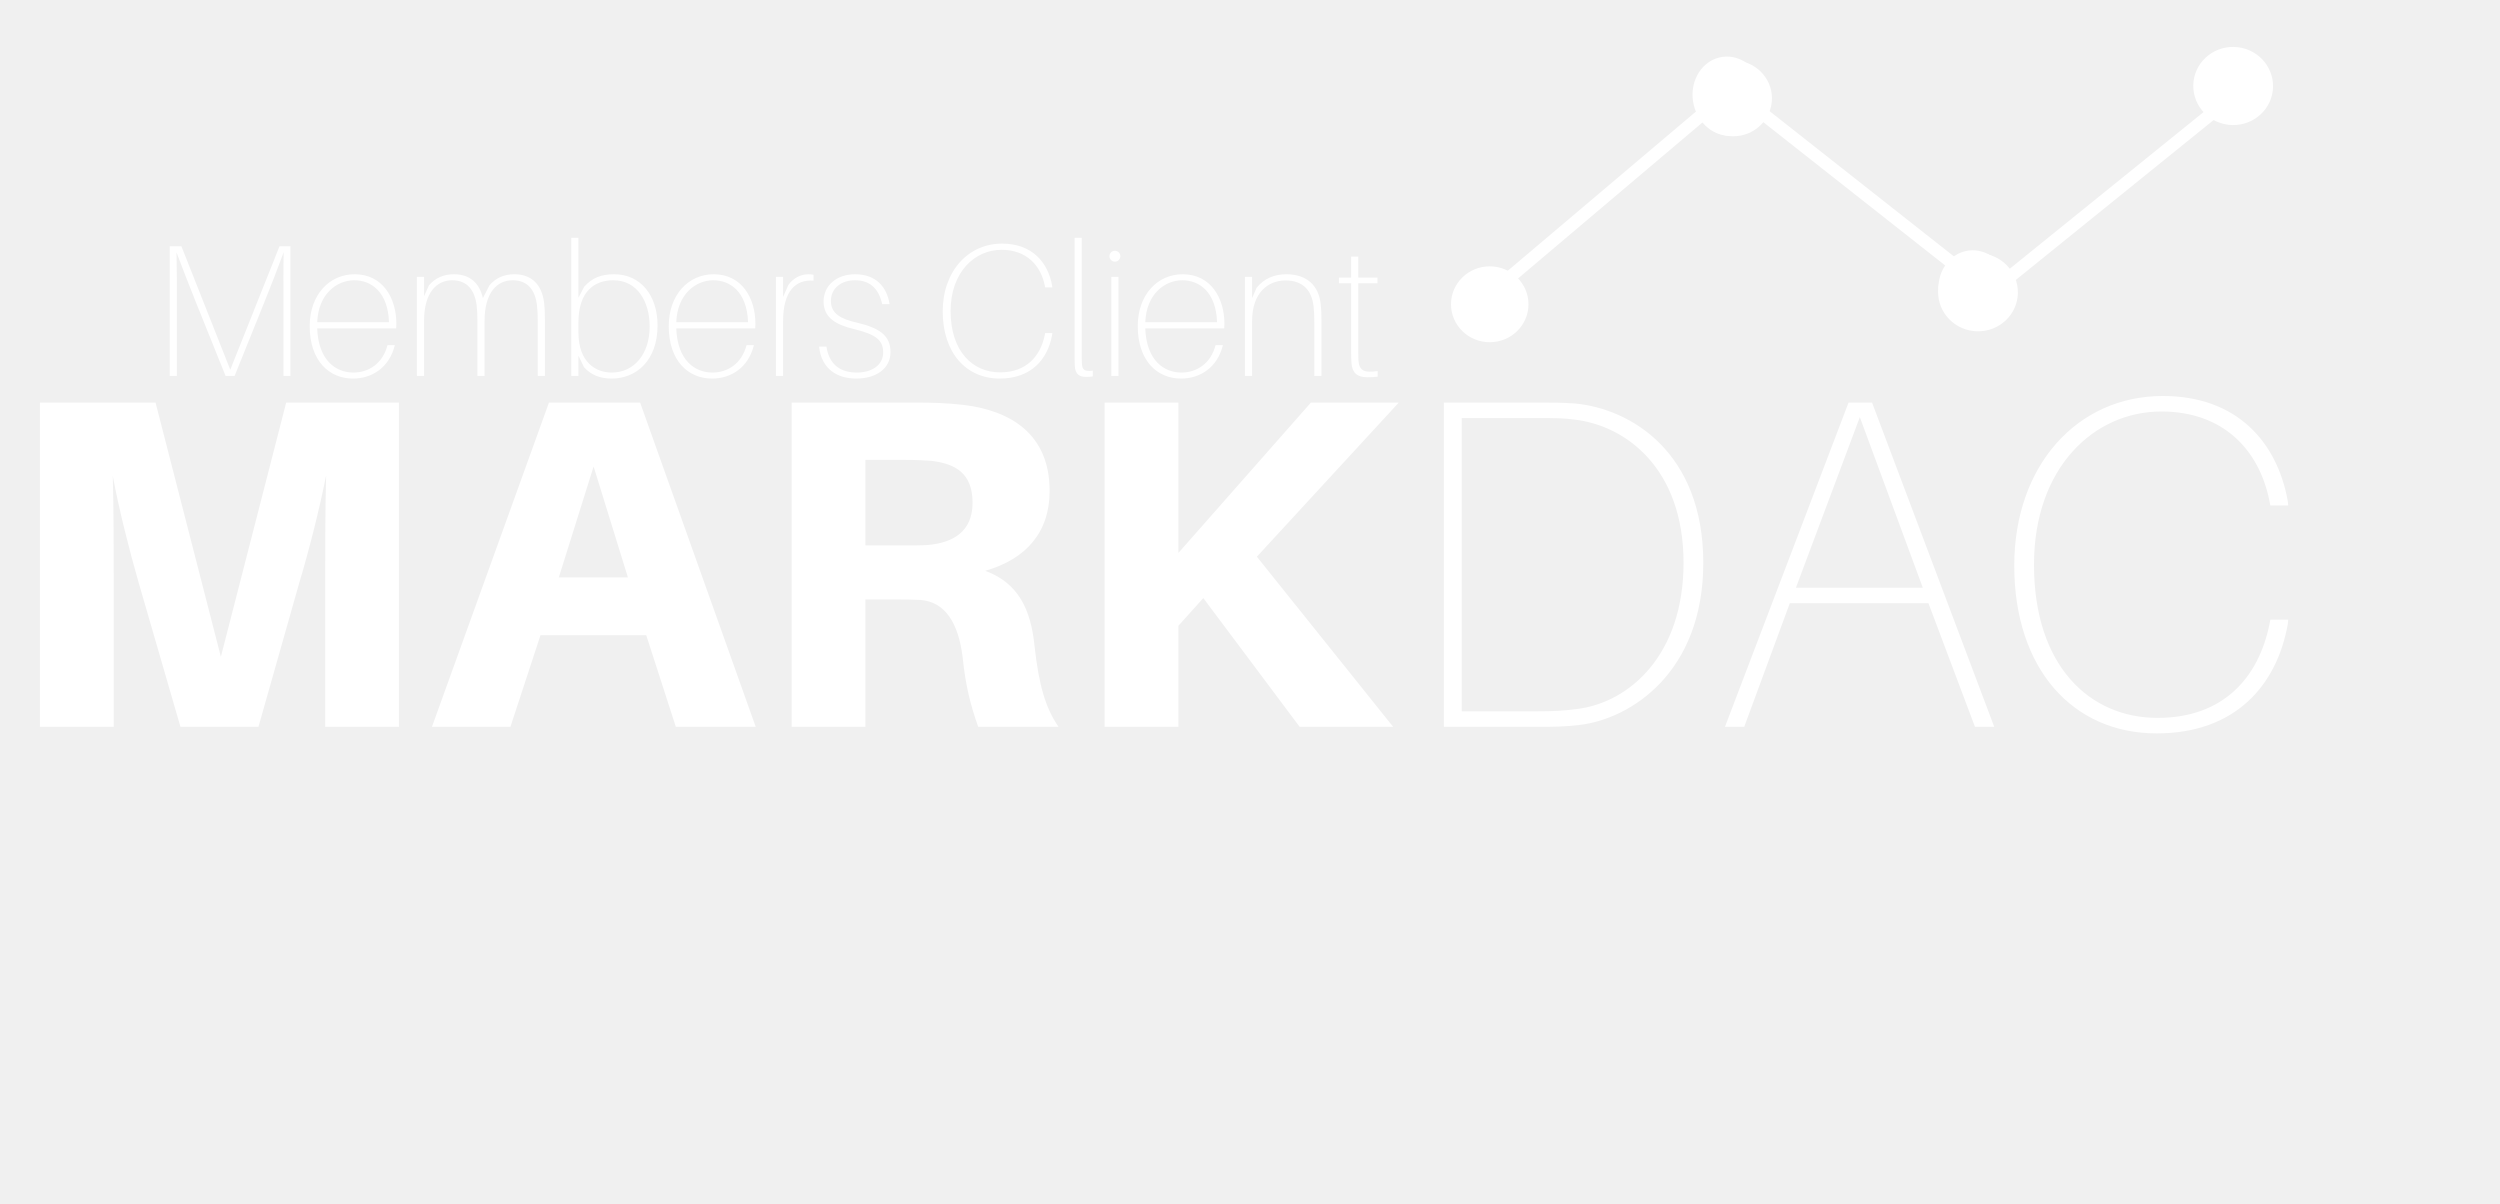
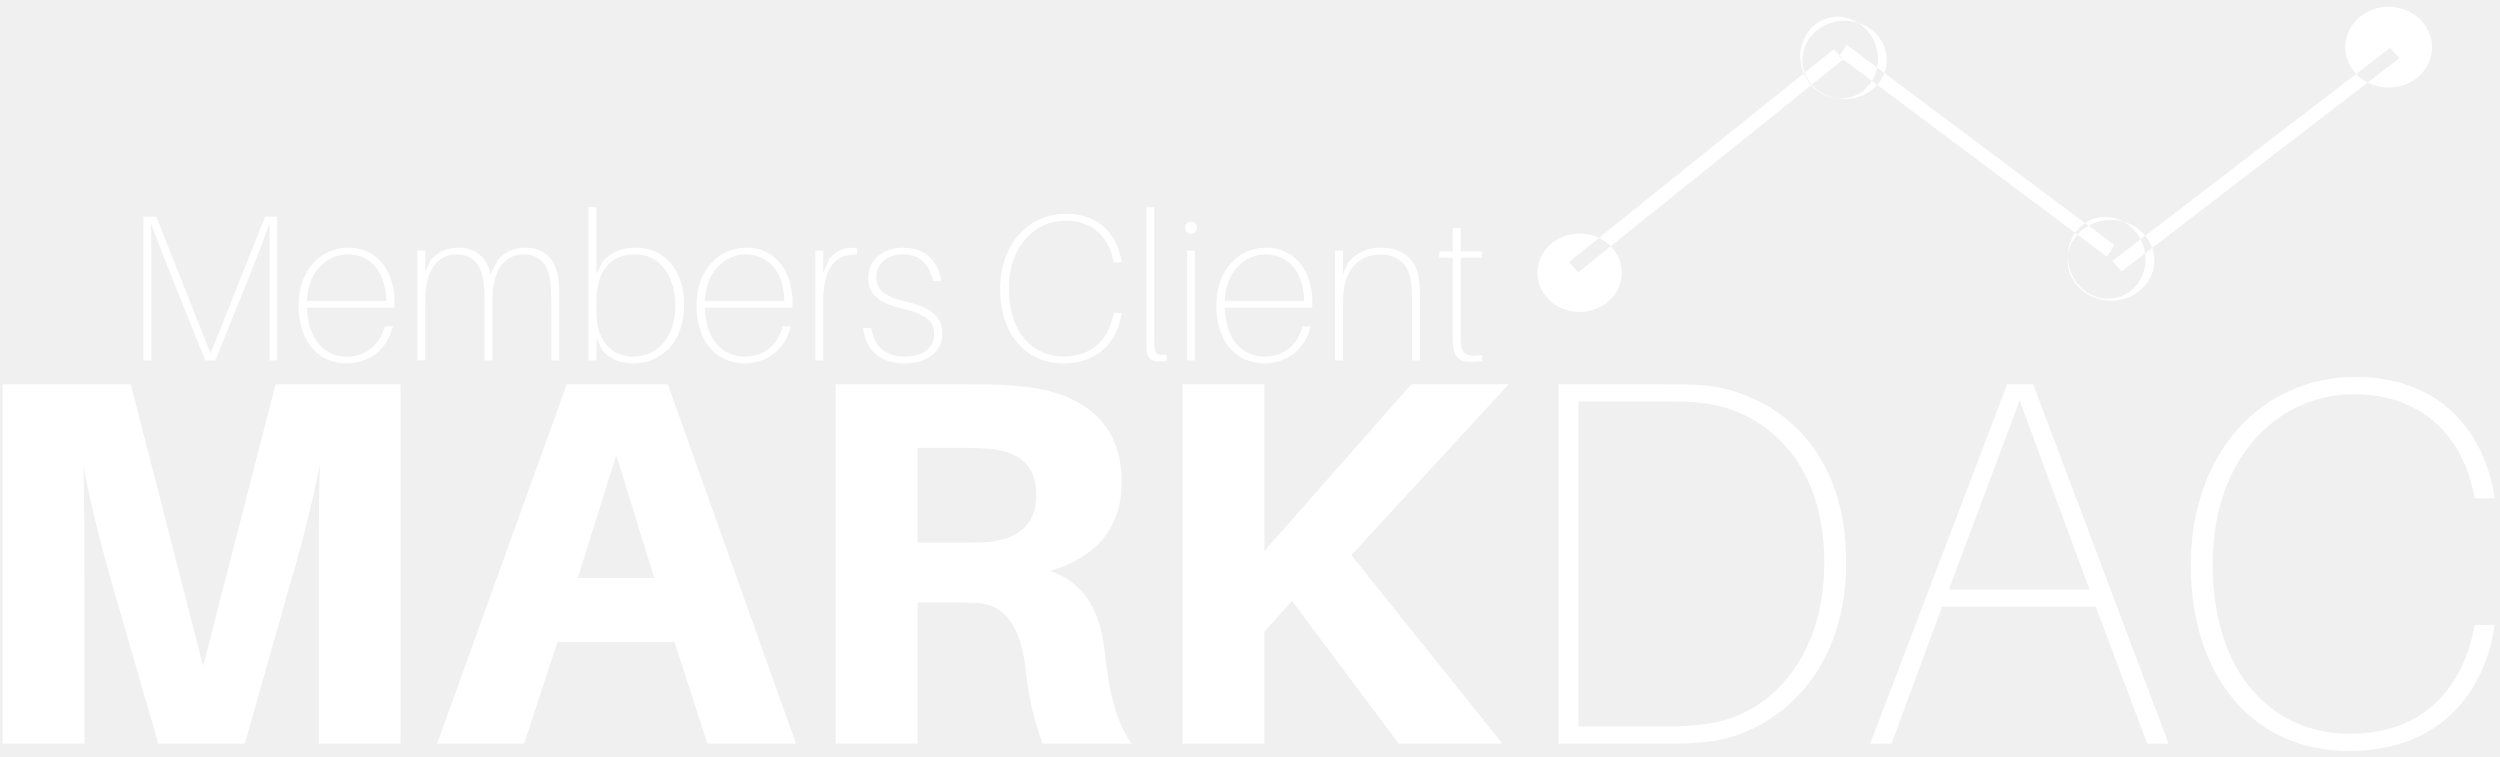
- <svg xmlns="http://www.w3.org/2000/svg" width="399" height="192" viewBox="0 0 399 192" fill="none">
-   <path d="M46.352 39.3H44.612L36.752 59.01L28.952 39.3H27.092V60H28.232V48.33C28.232 45.72 28.232 42.81 28.172 40.29C29.102 42.78 30.272 45.75 31.292 48.3L36.002 60H37.442L42.152 48.33C43.202 45.75 44.342 42.78 45.272 40.26C45.212 42.78 45.242 45.72 45.242 48.33V60H46.352V39.3ZM63.258 51.66C63.258 47.55 61.068 43.77 56.597 43.77C52.578 43.77 49.428 47.04 49.428 52.05C49.428 57.6 52.547 60.42 56.328 60.42C59.388 60.42 62.148 58.65 63.017 55.08H61.847C61.068 58.08 58.788 59.46 56.388 59.46C53.627 59.46 50.807 57.54 50.627 52.41H63.227C63.258 52.02 63.258 51.81 63.258 51.66ZM56.538 44.73C59.208 44.73 61.907 46.53 62.087 51.42H50.627C50.807 46.89 53.778 44.73 56.538 44.73ZM86.847 48.39C86.517 45.51 84.927 43.77 82.077 43.77C80.487 43.77 79.137 44.34 78.117 45.54L77.067 47.58C76.527 45.18 74.997 43.77 72.447 43.77C70.857 43.77 69.477 44.34 68.457 45.54L67.677 47.28V44.19H66.537V60H67.677V51.24C67.677 46.65 69.717 44.73 72.177 44.73C74.577 44.73 75.777 46.32 76.077 48.78C76.167 49.59 76.197 50.31 76.197 51.51V60H77.337V51.24C77.337 46.65 79.347 44.73 81.837 44.73C84.237 44.73 85.437 46.32 85.707 48.78C85.797 49.59 85.827 50.31 85.827 51.51V60H86.967V51C86.967 49.71 86.937 49.2 86.847 48.39ZM98.016 43.77C96.006 43.77 94.536 44.31 93.246 45.75L92.316 47.52V37.95H91.176V60H92.316V56.76L93.216 58.62C94.386 59.88 95.796 60.42 97.626 60.42C101.496 60.42 104.946 57.6 104.946 51.93C104.946 47.19 102.276 43.77 98.016 43.77ZM97.626 59.46C95.196 59.46 92.316 57.93 92.316 53.04V51.48C92.316 46.47 94.896 44.73 97.896 44.73C101.676 44.73 103.686 48.09 103.686 52.11C103.686 56.55 101.166 59.46 97.626 59.46ZM120.562 51.66C120.562 47.55 118.372 43.77 113.902 43.77C109.882 43.77 106.732 47.04 106.732 52.05C106.732 57.6 109.852 60.42 113.632 60.42C116.692 60.42 119.452 58.65 120.322 55.08H119.152C118.372 58.08 116.092 59.46 113.692 59.46C110.932 59.46 108.112 57.54 107.932 52.41H120.532C120.562 52.02 120.562 51.81 120.562 51.66ZM113.842 44.73C116.512 44.73 119.212 46.53 119.392 51.42H107.932C108.112 46.89 111.082 44.73 113.842 44.73ZM129.032 43.77C127.742 43.77 126.602 44.4 125.822 45.48L124.982 47.4V44.19H123.842V60H124.982V51.24C124.982 46.44 126.992 44.58 129.842 44.79V43.86C129.602 43.8 129.332 43.77 129.032 43.77ZM136.484 43.77C133.514 43.77 131.444 45.57 131.444 48.12C131.444 50.82 133.634 51.87 136.214 52.5C139.724 53.34 140.954 54.24 140.954 56.25C140.954 58.35 139.034 59.46 136.754 59.46C134.324 59.46 132.374 58.38 131.894 55.32H130.724C131.114 58.92 133.634 60.42 136.664 60.42C139.814 60.42 142.124 58.83 142.124 56.19C142.124 53.52 140.324 52.32 136.694 51.48C134.264 50.91 132.614 50.1 132.614 48.03C132.614 45.96 134.324 44.73 136.424 44.73C138.824 44.73 140.204 45.99 140.804 48.54H141.974C141.554 45.84 139.844 43.77 136.484 43.77ZM159.937 38.88C154.507 38.88 150.457 43.29 150.457 49.71C150.457 56.28 154.177 60.42 159.547 60.42C164.617 60.42 167.227 57.3 167.917 53.46L167.947 53.16H166.807L166.747 53.46C166.057 56.85 163.807 59.43 159.607 59.43C155.257 59.43 151.717 56.1 151.717 49.65C151.717 43.44 155.557 39.87 159.847 39.87C163.777 39.87 166.087 42.3 166.747 45.57L166.807 45.87H167.947L167.917 45.57C167.227 41.79 164.647 38.88 159.937 38.88ZM172.646 37.95H171.506V56.19C171.506 57.24 171.506 57.78 171.536 58.38C171.596 59.76 172.316 60.15 173.306 60.15C173.666 60.15 174.056 60.15 174.416 60.06V59.16C173.126 59.31 172.736 59.07 172.676 58.08C172.646 57.63 172.646 57.06 172.646 56.16V37.95ZM177.937 40.02C177.457 40.02 177.067 40.41 177.067 40.89C177.067 41.37 177.457 41.76 177.937 41.76C178.417 41.76 178.807 41.37 178.807 40.89C178.807 40.41 178.417 40.02 177.937 40.02ZM178.507 60V44.19H177.367V60H178.507ZM195.416 51.66C195.416 47.55 193.226 43.77 188.756 43.77C184.736 43.77 181.586 47.04 181.586 52.05C181.586 57.6 184.706 60.42 188.486 60.42C191.546 60.42 194.306 58.65 195.176 55.08H194.006C193.226 58.08 190.946 59.46 188.546 59.46C185.786 59.46 182.966 57.54 182.786 52.41H195.386C195.416 52.02 195.416 51.81 195.416 51.66ZM188.696 44.73C191.366 44.73 194.066 46.53 194.246 51.42H182.786C182.966 46.89 185.936 44.73 188.696 44.73ZM210.785 48.57C210.485 45.57 208.565 43.77 205.295 43.77C203.435 43.77 201.755 44.43 200.555 45.93L199.835 47.58V44.19H198.695V60H199.835V51.24C199.835 46.71 202.385 44.76 205.175 44.76C208.025 44.76 209.375 46.44 209.645 48.9C209.735 49.71 209.765 50.4 209.765 51.45V60H210.905V51.18C210.905 49.89 210.875 49.38 210.785 48.57ZM216.812 57.54C216.782 57.12 216.782 56.73 216.782 55.95V45.21H219.842V44.31H216.782V40.95H215.642V44.31H213.692V45.21H215.642V55.89C215.642 56.79 215.642 57.33 215.702 57.99C215.822 59.52 216.632 60.21 218.192 60.21C218.762 60.21 219.392 60.18 219.872 60.12V59.22C217.622 59.55 216.932 59.1 216.812 57.54Z" fill="white" />
-   <path d="M63.675 64.25H45.675L35.25 104.825L24.825 64.25H6.375V116H18.15V93.05C18.15 88.025 18.15 81.275 18 75.95C18.975 81.275 20.7 88.025 22.125 92.975L28.8 116H41.25L47.775 92.975C49.275 88.025 51 81.2 52.05 75.875C51.9 81.2 51.9 88.025 51.9 93.05V116H63.675V64.25ZM103.138 101.375L107.863 116H120.613L102.163 64.25H87.614L68.939 116H81.463L86.263 101.375H103.138ZM94.739 74.45L100.213 92.15H89.189L94.739 74.45ZM165.121 103.175C164.521 97.175 162.496 93.05 157.246 91.1C163.771 89.225 167.521 84.95 167.521 78.35C167.521 69.275 161.296 65.525 153.796 64.625C151.096 64.325 149.071 64.25 145.996 64.25H126.346V116H138.121V95.675H142.771C144.196 95.675 145.471 95.675 146.896 95.75C150.796 96.05 152.971 99.35 153.646 104.975C154.096 109.325 154.846 112.4 156.121 116H168.946C166.846 113 165.796 109.25 165.121 103.175ZM138.121 87.05V73.4H144.646C146.296 73.4 147.571 73.475 148.621 73.55C152.446 74 155.221 75.5 155.221 80.225C155.221 84.95 151.996 86.6 148.171 86.975C147.121 87.05 145.846 87.05 144.196 87.05H138.121ZM200.597 88.85L223.247 64.25H209.222L188.072 88.25V64.25H176.297V116H188.072V99.875L192.047 95.45L207.422 116H222.347L200.597 88.85ZM251.369 64.4C249.269 64.25 248.069 64.25 245.594 64.25H230.444V116H245.519C247.994 116 249.494 116 252.119 115.7C260.294 114.725 271.844 107.3 271.844 89.825C271.844 72.2 260.294 65.225 251.369 64.4ZM251.744 113.15C249.494 113.45 247.844 113.525 245.369 113.525H233.294V66.725H245.519C248.219 66.725 249.494 66.725 251.144 66.95C259.469 67.85 268.694 74.75 268.694 89.825C268.694 104.525 260.069 112.1 251.744 113.15ZM307.779 96.275L315.204 116H318.279L298.779 64.25H295.029L275.304 116H278.379L285.654 96.275H307.779ZM286.629 93.8L296.829 66.575L306.879 93.8H286.629ZM345.175 63.2C331.6 63.2 321.475 74.225 321.475 90.275C321.475 106.7 330.775 117.05 344.2 117.05C356.875 117.05 363.4 109.25 365.125 99.65L365.2 98.9H362.35L362.2 99.65C360.475 108.125 354.85 114.575 344.35 114.575C333.475 114.575 324.625 106.25 324.625 90.125C324.625 74.6 334.225 65.675 344.95 65.675C354.775 65.675 360.55 71.75 362.2 79.925L362.35 80.675H365.2L365.125 79.925C363.4 70.475 356.95 63.2 345.175 63.2Z" fill="white" />
-   <ellipse cx="237.762" cy="48.563" rx="6.182" ry="6.055" fill="white" />
-   <ellipse cx="276.621" cy="15.694" rx="6.182" ry="6.055" fill="white" />
-   <path d="M236.879 47.699L275.738 14.829" stroke="white" stroke-width="2" />
-   <ellipse rx="6.332" ry="5.68" transform="matrix(0.236027 0.971747 -0.967785 0.251779 275.824 15.3466)" fill="white" />
-   <ellipse rx="6.332" ry="5.68" transform="matrix(0.236027 0.971747 -0.967785 0.251779 315.059 46.2616)" fill="white" />
-   <path d="M276.396 14.263L315.631 45.178" stroke="white" stroke-width="2" />
-   <ellipse rx="6.366" ry="6.235" transform="matrix(-0.999738 -0.0229029 0.0213833 -0.999771 356.412 13.7248)" fill="white" />
-   <ellipse rx="6.366" ry="6.235" transform="matrix(-0.999738 -0.0229029 0.0213833 -0.999771 315.689 46.6418)" fill="white" />
-   <path d="M357.302 14.632L316.577 47.553" stroke="white" stroke-width="2" />
+ <svg xmlns="http://www.w3.org/2000/svg" width="360" height="109" viewBox="0 0 360 109" fill="none">
+   <path fill-rule="evenodd" clip-rule="evenodd" d="M344.099 0.984C340.648 0.909 337.792 3.45 337.719 6.659C337.685 8.183 338.285 9.584 339.294 10.643L308.93 33.948C308.147 33.001 307.057 32.283 305.796 31.925C304.624 31.283 303.25 31.058 301.896 31.392C301.29 31.542 300.734 31.792 300.241 32.122L271.347 10.506C271.569 9.919 271.69 9.288 271.69 8.631C271.69 6.153 269.974 4.048 267.586 3.289C266.35 2.506 264.849 2.206 263.371 2.571C260.39 3.307 258.63 6.472 259.441 9.641C259.522 9.96 259.627 10.268 259.753 10.561L230.248 34.258C229.415 33.857 228.468 33.63 227.465 33.63C224.112 33.63 221.395 36.158 221.395 39.275C221.395 42.393 224.112 44.92 227.465 44.92C230.817 44.92 233.535 42.393 233.535 39.275C233.535 37.804 232.93 36.464 231.938 35.459L260.828 12.256C261.761 13.298 263.017 13.981 264.363 14.155C264.769 14.234 265.189 14.276 265.62 14.276C267.51 14.276 269.198 13.473 270.311 12.214L298.809 33.534C298.162 34.464 297.789 35.603 297.769 36.806C297.747 36.984 297.734 37.165 297.73 37.348C297.658 40.557 300.397 43.22 303.848 43.295C307.299 43.37 310.155 40.829 310.228 37.62C310.243 36.949 310.135 36.303 309.924 35.699L340.955 11.882C341.811 12.323 342.792 12.584 343.837 12.606C347.288 12.681 350.145 10.14 350.217 6.931C350.289 3.722 347.55 1.059 344.099 0.984ZM308.897 36.487C309.308 39.412 307.595 42.183 304.831 42.866C301.85 43.602 298.776 41.631 297.966 38.462C297.823 37.906 297.76 37.35 297.769 36.806C297.909 35.664 298.403 34.625 299.146 33.786L303.378 36.952L304.471 35.287L300.747 32.5C301.726 31.951 302.88 31.646 304.11 31.673C304.696 31.685 305.261 31.773 305.796 31.925C306.819 32.485 307.688 33.363 308.256 34.465L304.19 37.586L305.518 39.081L308.897 36.487ZM300.747 32.5L300.241 32.122C299.678 32.498 299.195 32.979 298.809 33.534L299.146 33.786C299.597 33.277 300.138 32.842 300.747 32.5ZM308.897 36.487C308.865 36.257 308.819 36.027 308.76 35.796C308.64 35.324 308.469 34.879 308.256 34.465L308.93 33.948C309.362 34.469 309.701 35.06 309.924 35.699L308.897 36.487ZM269.558 11.65L270.311 12.214C270.757 11.71 271.11 11.133 271.347 10.506L270.313 9.732C270.49 8.855 270.476 7.915 270.236 6.974C269.827 5.377 268.843 4.084 267.586 3.289C266.97 3.092 266.308 2.986 265.62 2.986C262.268 2.986 259.55 5.513 259.55 8.631C259.55 9.272 259.665 9.888 259.876 10.462L259.753 10.561C260.023 11.195 260.39 11.765 260.828 12.256L260.909 12.191C261.77 13.175 262.98 13.884 264.363 14.155C264.999 14.237 265.655 14.205 266.306 14.044C267.706 13.698 268.837 12.816 269.558 11.65ZM265.429 8.561L269.558 11.65C269.917 11.071 270.174 10.421 270.313 9.732L265.946 6.465L264.929 8.014L264.072 7.092L259.876 10.462C260.11 11.097 260.463 11.681 260.909 12.191L265.429 8.561ZM265.429 8.561L265.433 8.557L264.929 8.014L264.853 8.13L265.429 8.561ZM231.938 35.459C231.457 34.972 230.886 34.564 230.248 34.258L225.917 37.736L227.278 39.202L231.938 35.459ZM340.955 11.882C340.327 11.559 339.766 11.138 339.294 10.643L344.178 6.894L345.506 8.389L340.955 11.882ZM39.918 31.201H38.178L30.318 50.911L22.518 31.201H20.658V51.901H21.798V40.231C21.798 37.621 21.798 34.711 21.738 32.191C22.668 34.681 23.838 37.651 24.858 40.201L29.568 51.901H31.008L35.718 40.231C36.768 37.651 37.908 34.681 38.838 32.161C38.793 34.059 38.799 36.196 38.804 38.25V38.251V38.252V38.254V38.255V38.257V38.258V38.26V38.261V38.263V38.265C38.806 38.933 38.808 39.592 38.808 40.231V51.901H39.918V31.201ZM56.824 43.561C56.824 39.451 54.634 35.671 50.164 35.671C46.144 35.671 42.994 38.941 42.994 43.951C42.994 49.501 46.114 52.321 49.894 52.321C52.954 52.321 55.714 50.551 56.584 46.981H55.414C54.634 49.981 52.354 51.361 49.954 51.361C47.194 51.361 44.374 49.441 44.194 44.311H56.794C56.824 43.921 56.824 43.711 56.824 43.561ZM50.104 36.631C52.774 36.631 55.474 38.431 55.654 43.321H44.194C44.374 38.791 47.344 36.631 50.104 36.631ZM80.413 40.291C80.083 37.411 78.493 35.671 75.643 35.671C74.053 35.671 72.703 36.241 71.683 37.441L70.633 39.481C70.093 37.081 68.563 35.671 66.013 35.671C64.423 35.671 63.043 36.241 62.023 37.441L61.243 39.181V36.091H60.103V51.901H61.243V43.141C61.243 38.551 63.283 36.631 65.743 36.631C68.143 36.631 69.343 38.221 69.643 40.681C69.733 41.491 69.763 42.211 69.763 43.411V51.901H70.903V43.141C70.903 38.551 72.913 36.631 75.403 36.631C77.803 36.631 79.003 38.221 79.273 40.681C79.363 41.491 79.393 42.211 79.393 43.411V51.901H80.533V42.901C80.533 41.611 80.503 41.101 80.413 40.291ZM91.582 35.671C89.572 35.671 88.102 36.211 86.812 37.651L85.882 39.421V29.851H84.742V51.901H85.882V48.661L86.782 50.521C87.952 51.781 89.362 52.321 91.192 52.321C95.062 52.321 98.512 49.501 98.512 43.831C98.512 39.091 95.842 35.671 91.582 35.671ZM91.192 51.361C88.762 51.361 85.882 49.831 85.882 44.941V43.381C85.882 38.371 88.462 36.631 91.462 36.631C95.242 36.631 97.252 39.991 97.252 44.011C97.252 48.451 94.732 51.361 91.192 51.361ZM114.128 43.561C114.128 39.451 111.938 35.671 107.468 35.671C103.448 35.671 100.298 38.941 100.298 43.951C100.298 49.501 103.418 52.321 107.198 52.321C110.258 52.321 113.018 50.551 113.888 46.981H112.718C111.938 49.981 109.658 51.361 107.258 51.361C104.498 51.361 101.678 49.441 101.498 44.311H114.098C114.128 43.921 114.128 43.711 114.128 43.561ZM107.408 36.631C110.078 36.631 112.778 38.431 112.958 43.321H101.498C101.678 38.791 104.648 36.631 107.408 36.631ZM122.598 35.671C121.308 35.671 120.168 36.301 119.388 37.381L118.548 39.301V36.091H117.408V51.901H118.548V43.141C118.548 38.341 120.558 36.481 123.408 36.691V35.761C123.168 35.701 122.898 35.671 122.598 35.671ZM130.05 35.671C127.08 35.671 125.01 37.471 125.01 40.021C125.01 42.721 127.2 43.771 129.78 44.401C133.29 45.241 134.52 46.141 134.52 48.151C134.52 50.251 132.6 51.361 130.32 51.361C127.89 51.361 125.94 50.281 125.46 47.221H124.29C124.68 50.821 127.2 52.321 130.23 52.321C133.38 52.321 135.69 50.731 135.69 48.091C135.69 45.421 133.89 44.221 130.26 43.381C127.83 42.811 126.18 42.001 126.18 39.931C126.18 37.861 127.89 36.631 129.99 36.631C132.39 36.631 133.77 37.891 134.37 40.441H135.54C135.12 37.741 133.41 35.671 130.05 35.671ZM153.503 30.781C148.073 30.781 144.023 35.191 144.023 41.611C144.023 48.181 147.743 52.321 153.113 52.321C158.183 52.321 160.793 49.201 161.483 45.361L161.513 45.061H160.373L160.313 45.361C159.623 48.751 157.373 51.331 153.173 51.331C148.823 51.331 145.283 48.001 145.283 41.551C145.283 35.341 149.123 31.771 153.413 31.771C157.343 31.771 159.653 34.201 160.313 37.471L160.373 37.771H161.513L161.483 37.471C160.793 33.691 158.213 30.781 153.503 30.781ZM166.212 29.851H165.072V48.091C165.072 49.141 165.072 49.681 165.102 50.281C165.162 51.661 165.882 52.051 166.872 52.051C167.232 52.051 167.622 52.051 167.982 51.961V51.061C166.692 51.211 166.302 50.971 166.242 49.981C166.212 49.531 166.212 48.961 166.212 48.061V29.851ZM171.503 31.921C171.023 31.921 170.633 32.311 170.633 32.791C170.633 33.271 171.023 33.661 171.503 33.661C171.983 33.661 172.373 33.271 172.373 32.791C172.373 32.311 171.983 31.921 171.503 31.921ZM172.073 51.901V36.091H170.933V51.901H172.073ZM188.982 43.561C188.982 39.451 186.792 35.671 182.322 35.671C178.302 35.671 175.152 38.941 175.152 43.951C175.152 49.501 178.272 52.321 182.052 52.321C185.112 52.321 187.872 50.551 188.742 46.981H187.572C186.792 49.981 184.512 51.361 182.112 51.361C179.352 51.361 176.532 49.441 176.352 44.311H188.952C188.982 43.921 188.982 43.711 188.982 43.561ZM182.262 36.631C184.932 36.631 187.632 38.431 187.812 43.321H176.352C176.532 38.791 179.502 36.631 182.262 36.631ZM204.351 40.471C204.051 37.471 202.131 35.671 198.861 35.671C197.001 35.671 195.321 36.331 194.121 37.831L193.401 39.481V36.091H192.261V51.901H193.401V43.141C193.401 38.611 195.951 36.661 198.741 36.661C201.591 36.661 202.941 38.341 203.211 40.801C203.301 41.611 203.331 42.301 203.331 43.351V51.901H204.471V43.081C204.471 41.791 204.441 41.281 204.351 40.471ZM210.378 49.441C210.348 49.021 210.348 48.631 210.348 47.851V37.111H213.408V36.211H210.348V32.851H209.208V36.211H207.258V37.111H209.208V47.791C209.208 48.691 209.208 49.231 209.268 49.891C209.388 51.421 210.198 52.111 211.758 52.111C212.328 52.111 212.958 52.081 213.438 52.021V51.121C211.188 51.451 210.498 51.001 210.378 49.441ZM57.678 55.339H39.678L29.253 95.913L18.828 55.339H0.379V107.089H12.153V84.138C12.153 79.114 12.153 72.364 12.004 67.038C12.979 72.364 14.704 79.114 16.128 84.064L22.803 107.089H35.254L41.779 84.064C43.279 79.114 45.004 72.288 46.053 66.963C45.904 72.288 45.904 79.114 45.904 84.138V107.089H57.678V55.339ZM97.142 92.463L101.867 107.089H114.617L96.167 55.339H81.617L62.942 107.089H75.467L80.267 92.463H97.142ZM88.742 65.538L94.217 83.239H83.192L88.742 65.538ZM159.124 94.263C158.524 88.263 156.499 84.138 151.249 82.189C157.774 80.314 161.524 76.038 161.524 69.439C161.524 60.364 155.299 56.614 147.799 55.714C145.099 55.413 143.074 55.339 139.999 55.339H120.349V107.089H132.124V86.763H136.774C138.199 86.763 139.474 86.763 140.899 86.838C144.799 87.138 146.974 90.439 147.649 96.064C148.099 100.414 148.849 103.489 150.124 107.089H162.949C160.849 104.089 159.799 100.339 159.124 94.263ZM132.124 78.138V64.489H138.649C140.299 64.489 141.574 64.564 142.624 64.638C146.449 65.088 149.224 66.588 149.224 71.314C149.224 76.038 145.999 77.689 142.174 78.064C141.124 78.138 139.849 78.138 138.199 78.138H132.124ZM194.6 79.939L217.25 55.339H203.225L182.075 79.338V55.339H170.3V107.089H182.075V90.963L186.05 86.538L201.425 107.089H216.35L194.6 79.939ZM245.372 55.489C243.272 55.339 242.072 55.339 239.597 55.339H224.447V107.089H239.522C241.997 107.089 243.497 107.089 246.122 106.789C254.297 105.814 265.848 98.388 265.848 80.913C265.848 63.288 254.297 56.313 245.372 55.489ZM245.747 104.239C243.497 104.539 241.847 104.614 239.372 104.614H227.297V57.813H239.522C242.222 57.813 243.497 57.813 245.147 58.038C253.472 58.938 262.697 65.838 262.697 80.913C262.697 95.614 254.072 103.189 245.747 104.239ZM301.782 87.364L309.207 107.089H312.282L292.782 55.339H289.032L269.307 107.089H272.382L279.657 87.364H301.782ZM280.632 84.888L290.832 57.663L300.882 84.888H280.632ZM339.178 54.288C325.603 54.288 315.478 65.314 315.478 81.364C315.478 97.788 324.778 108.139 338.203 108.139C350.878 108.139 357.403 100.339 359.128 90.739L359.203 89.989H356.353L356.203 90.739C354.478 99.213 348.853 105.664 338.353 105.664C327.478 105.664 318.628 97.338 318.628 81.213C318.628 65.689 328.228 56.764 338.953 56.764C348.778 56.764 354.553 62.839 356.203 71.013L356.353 71.763H359.203L359.128 71.013C357.403 61.563 350.953 54.288 339.178 54.288Z" fill="white" />
</svg>
